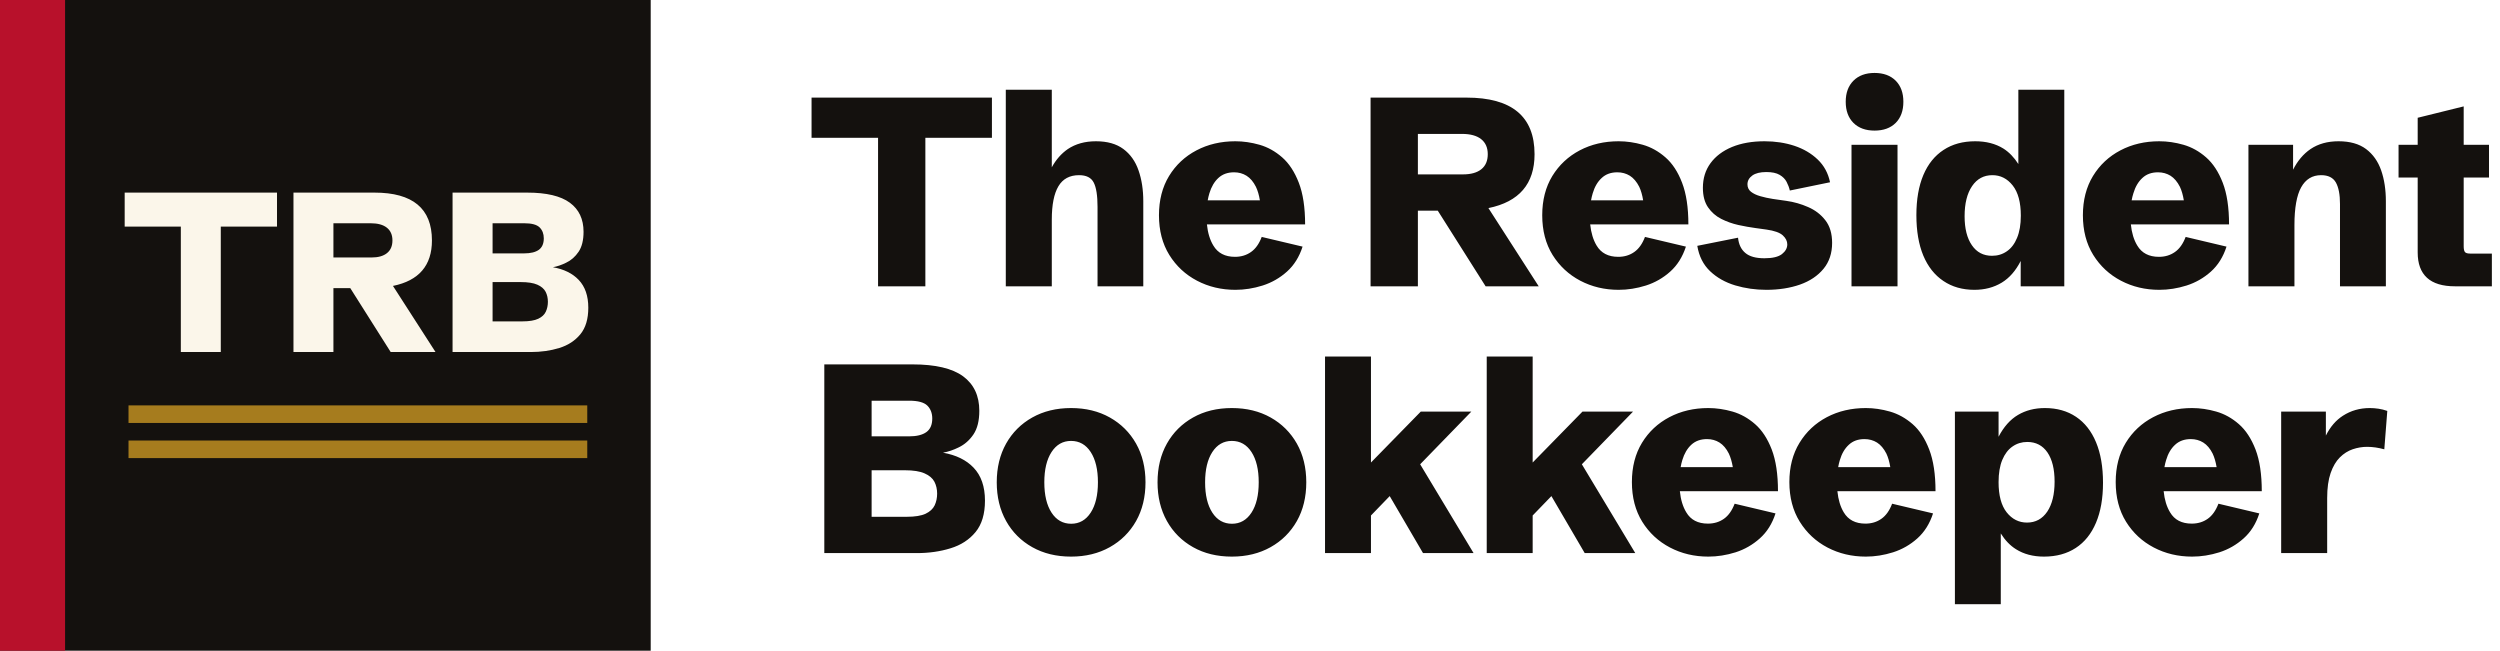
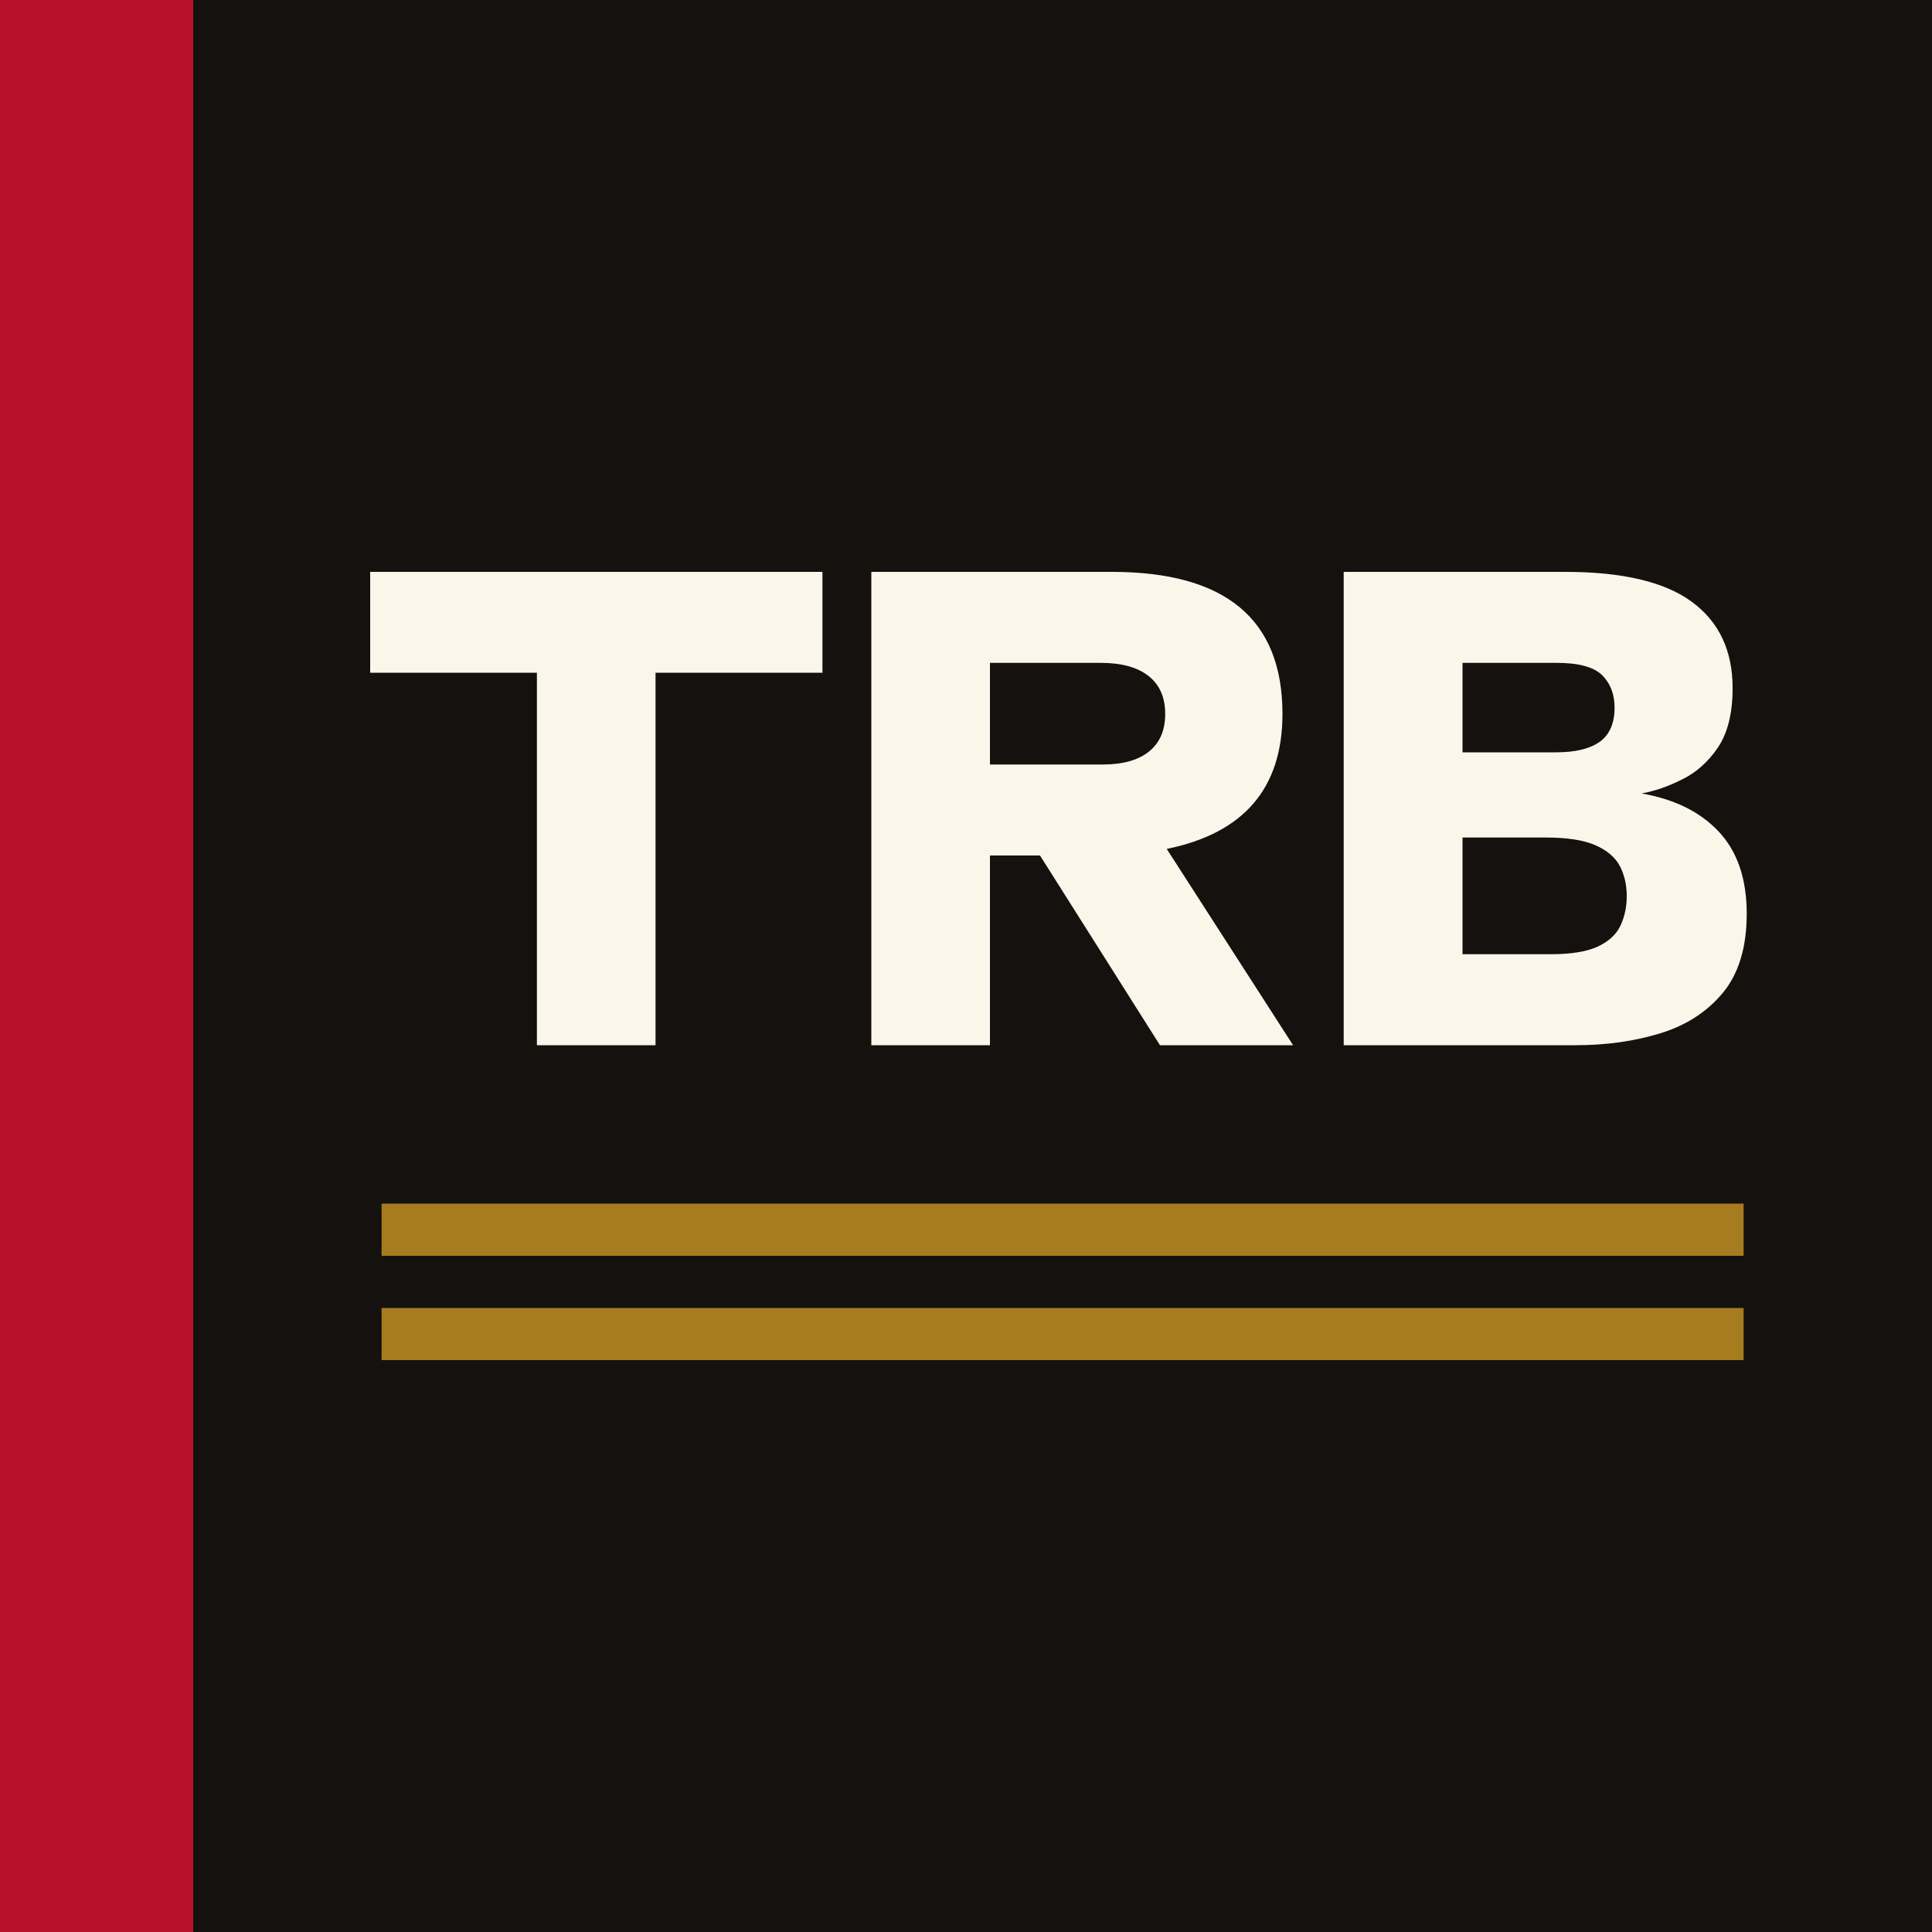
- <svg xmlns="http://www.w3.org/2000/svg" viewBox="0 0 384.2 100.0" width="384.2" height="100.0" role="img" aria-label="The Resident Bookkeeper">
+ <svg xmlns="http://www.w3.org/2000/svg" viewBox="0 0 100.0 100.0" width="100.0" height="100.0" role="img" aria-label="The Resident Bookkeeper">
  <path fill="#14110E" d="M0.00 0.00h100.00v100.00h-100.00z" />
  <path fill="#B8112B" d="M0.00 0.00h10.00v100.00h-10.00z" />
  <path fill="#FBF6EA" d="M27.79 54.1V34.82H19.16V29.6H42.57V34.82H33.93V54.1ZM45.1 54.1V29.6H57.55Q66.38 29.6 66.38 36.95Q66.38 42.72 60.39 43.94L66.93 54.1H60.04L53.83 44.28H51.24V54.1ZM51.24 39.57H57.09Q58.64 39.57 59.47 38.9Q60.31 38.23 60.31 36.95Q60.31 35.67 59.45 34.99Q58.59 34.31 56.97 34.31H51.24ZM69.55 54.1V29.6H81.02Q85.46 29.6 87.57 31.15Q89.68 32.7 89.68 35.62Q89.68 37.56 88.92 38.69Q88.15 39.83 87.01 40.37Q85.99 40.88 84.97 41.07Q87.5 41.51 88.93 43.01Q90.41 44.56 90.41 47.29Q90.41 49.88 89.19 51.37Q87.96 52.86 85.95 53.48Q83.93 54.1 81.57 54.1ZM75.7 49.39H80.26Q81.86 49.39 82.71 48.99Q83.56 48.59 83.88 47.9Q84.2 47.21 84.2 46.38Q84.2 45.52 83.85 44.84Q83.49 44.15 82.58 43.75Q81.67 43.35 80.02 43.35H75.7ZM75.7 38.94H80.55Q82.04 38.94 82.81 38.39Q83.57 37.83 83.57 36.63Q83.57 35.59 82.93 34.95Q82.28 34.31 80.58 34.31H75.7Z" />
  <path fill="#A67C1E" d="M19.75 62.30h70.50v2.70h-70.50zM19.75 67.70h70.50v2.70h-70.50z" />
-   <path fill="#14110E" d="M134.94 44V21.18H124.72V15H152.44V21.18H142.21V44ZM154.57 44V13.79H161.64V25.71Q162.61 23.94 164.1 22.91Q165.89 21.71 168.43 21.71Q171.04 21.71 172.64 22.9Q174.25 24.1 174.97 26.19Q175.7 28.27 175.7 30.93V44H168.67V31.8Q168.67 29.18 168.08 28.05Q167.5 26.92 165.83 26.92Q163.67 26.92 162.66 28.62Q161.64 30.33 161.64 33.75V44ZM189.85 44.54Q186.63 44.54 183.96 43.14Q181.29 41.74 179.7 39.18Q178.11 36.61 178.11 33.08Q178.11 29.6 179.66 27.05Q181.21 24.51 183.87 23.11Q186.53 21.71 189.85 21.71Q191.68 21.71 193.57 22.25Q195.45 22.79 197.04 24.18Q198.63 25.57 199.6 28.08Q200.57 30.59 200.57 34.49H185.48Q185.68 36.45 186.47 37.74Q187.5 39.47 189.79 39.47Q191.2 39.47 192.25 38.73Q193.3 38 193.9 36.41L200.18 37.9Q199.42 40.27 197.78 41.74Q196.14 43.21 194.04 43.88Q191.95 44.54 189.85 44.54ZM185.6 30.79H193.62Q193.42 29.56 193.01 28.71Q192.43 27.55 191.57 27.01Q190.72 26.48 189.65 26.48Q188.18 26.48 187.24 27.35Q186.31 28.21 185.86 29.7Q185.7 30.23 185.6 30.79ZM210.63 44V15H225.37Q235.83 15 235.83 23.7Q235.83 30.53 228.74 31.98L236.47 44H228.31L220.96 32.38H217.9V44ZM217.9 26.8H224.83Q226.66 26.8 227.65 26.01Q228.64 25.21 228.64 23.7Q228.64 22.19 227.62 21.38Q226.6 20.58 224.69 20.58H217.9ZM248.75 44.54Q245.53 44.54 242.86 43.14Q240.2 41.74 238.6 39.18Q237.01 36.61 237.01 33.08Q237.01 29.6 238.56 27.05Q240.12 24.51 242.77 23.11Q245.43 21.71 248.75 21.71Q250.59 21.71 252.47 22.25Q254.35 22.79 255.94 24.18Q257.54 25.57 258.5 28.08Q259.47 30.59 259.47 34.49H244.38Q244.59 36.45 245.37 37.74Q246.4 39.47 248.69 39.47Q250.1 39.47 251.15 38.73Q252.2 38 252.8 36.41L259.09 37.9Q258.32 40.27 256.68 41.74Q255.04 43.21 252.94 43.88Q250.85 44.54 248.75 44.54ZM244.51 30.79H252.52Q252.32 29.56 251.92 28.71Q251.33 27.55 250.48 27.01Q249.62 26.48 248.55 26.48Q247.08 26.48 246.15 27.35Q245.21 28.21 244.77 29.7Q244.61 30.23 244.51 30.79ZM271.45 44.54Q268.95 44.54 266.67 43.86Q264.38 43.17 262.81 41.68Q261.24 40.19 260.84 37.78L267.1 36.53Q267.26 38.08 268.23 38.88Q269.19 39.69 271.15 39.69Q273.02 39.69 273.85 39.05Q274.67 38.4 274.67 37.56Q274.67 36.81 273.99 36.18Q273.3 35.54 271.47 35.28L269.74 35.04Q268.55 34.88 267.16 34.58Q265.77 34.27 264.52 33.64Q263.27 33 262.49 31.86Q261.7 30.71 261.7 28.86Q261.7 26.68 262.87 25.08Q264.04 23.48 266.17 22.59Q268.31 21.71 271.17 21.71Q273.65 21.71 275.77 22.41Q277.89 23.12 279.35 24.52Q280.81 25.92 281.24 28.01L275.06 29.28Q274.91 28.61 274.57 27.96Q274.23 27.3 273.49 26.87Q272.76 26.44 271.45 26.44Q270.04 26.44 269.3 26.97Q268.55 27.51 268.55 28.33Q268.55 29.04 269.09 29.47Q269.64 29.9 270.52 30.15Q271.41 30.41 272.44 30.57L274.53 30.87Q276.26 31.11 277.87 31.82Q279.49 32.52 280.52 33.85Q281.56 35.18 281.56 37.33Q281.56 39.71 280.23 41.32Q278.9 42.93 276.61 43.74Q274.31 44.54 271.45 44.54ZM284.54 44V22.25H291.61V44ZM288.08 20.07Q286.03 20.07 284.84 18.89Q283.65 17.7 283.65 15.64Q283.65 13.59 284.84 12.4Q286.03 11.21 288.08 11.21Q290.14 11.21 291.33 12.4Q292.51 13.59 292.51 15.64Q292.51 17.7 291.33 18.89Q290.14 20.07 288.08 20.07ZM303.43 44.54Q300.67 44.54 298.66 43.18Q296.64 41.83 295.57 39.27Q294.51 36.71 294.51 33.06Q294.51 29.44 295.58 26.9Q296.66 24.36 298.69 23.04Q300.71 21.71 303.55 21.71Q306.07 21.71 307.88 22.83Q309.19 23.66 310.18 25.21V13.79H317.24V44H310.54V40.11Q309.39 42.37 307.62 43.44Q305.8 44.54 303.43 44.54ZM306.13 39.31Q307.42 39.31 308.41 38.62Q309.41 37.94 309.98 36.56Q310.56 35.18 310.56 33.15Q310.56 30.08 309.31 28.5Q308.06 26.92 306.19 26.92Q304.21 26.92 303.07 28.6Q301.92 30.29 301.92 33.23Q301.92 36.07 303.04 37.69Q304.15 39.31 306.13 39.31ZM331.84 44.54Q328.62 44.54 325.95 43.14Q323.28 41.74 321.69 39.18Q320.1 36.61 320.1 33.08Q320.1 29.6 321.65 27.05Q323.2 24.51 325.86 23.11Q328.52 21.71 331.84 21.71Q333.68 21.71 335.56 22.25Q337.44 22.79 339.03 24.18Q340.62 25.57 341.59 28.08Q342.56 30.59 342.56 34.49H327.47Q327.67 36.45 328.46 37.74Q329.49 39.47 331.78 39.47Q333.19 39.47 334.24 38.73Q335.29 38 335.89 36.41L342.17 37.9Q341.41 40.27 339.77 41.74Q338.13 43.21 336.03 43.88Q333.94 44.54 331.84 44.54ZM327.59 30.79H335.61Q335.41 29.56 335.01 28.71Q334.42 27.55 333.57 27.01Q332.71 26.48 331.64 26.48Q330.17 26.48 329.24 27.35Q328.3 28.21 327.86 29.7Q327.69 30.23 327.59 30.79ZM345.54 44V22.25H352.4V26.08Q353.43 24.04 355.08 22.91Q356.85 21.71 359.39 21.71Q362.01 21.71 363.61 22.9Q365.21 24.1 365.94 26.19Q366.66 28.27 366.66 30.93V44H359.61V31.35Q359.61 29.18 358.98 28.05Q358.34 26.92 356.71 26.92Q354.68 26.92 353.64 28.79Q352.61 30.65 352.61 34.6V44ZM377.29 44Q374.41 44 372.98 42.69Q371.55 41.38 371.55 38.8V27.28H368.61V22.25H371.55V18.1L378.62 16.35V22.25H382.51V27.28H378.62V37.84Q378.62 38.52 378.82 38.74Q379.01 38.97 379.63 38.97H382.95V44ZM126.68 85V56H140.25Q145.51 56 148.01 57.83Q150.5 59.67 150.5 63.13Q150.5 65.42 149.6 66.76Q148.69 68.1 147.34 68.75Q146.13 69.35 144.92 69.57Q147.93 70.1 149.62 71.87Q151.37 73.7 151.37 76.94Q151.37 80.01 149.92 81.77Q148.47 83.53 146.08 84.26Q143.7 85 140.9 85ZM133.95 79.42H139.35Q141.24 79.42 142.25 78.95Q143.25 78.47 143.64 77.66Q144.02 76.84 144.02 75.86Q144.02 74.85 143.6 74.03Q143.17 73.22 142.09 72.75Q141.02 72.27 139.06 72.27H133.95ZM133.95 67.06H139.69Q141.46 67.06 142.37 66.4Q143.27 65.75 143.27 64.32Q143.27 63.09 142.51 62.33Q141.74 61.58 139.73 61.58H133.95ZM164.6 85.54Q161.22 85.54 158.64 84.09Q156.06 82.64 154.62 80.07Q153.18 77.49 153.18 74.12Q153.18 70.74 154.62 68.17Q156.06 65.61 158.64 64.16Q161.22 62.71 164.6 62.71Q167.98 62.71 170.56 64.16Q173.14 65.61 174.59 68.17Q176.04 70.74 176.04 74.12Q176.04 77.51 174.59 80.08Q173.14 82.64 170.55 84.09Q167.96 85.54 164.6 85.54ZM164.62 80.49Q166.51 80.49 167.62 78.78Q168.73 77.07 168.73 74.12Q168.73 71.18 167.62 69.47Q166.51 67.76 164.6 67.76Q162.71 67.76 161.6 69.47Q160.49 71.18 160.49 74.12Q160.49 77.07 161.6 78.78Q162.71 80.49 164.62 80.49ZM189.31 85.54Q185.92 85.54 183.35 84.09Q180.77 82.64 179.33 80.07Q177.89 77.49 177.89 74.12Q177.89 70.74 179.33 68.17Q180.77 65.61 183.35 64.16Q185.92 62.71 189.31 62.71Q192.69 62.71 195.27 64.16Q197.85 65.61 199.3 68.17Q200.75 70.74 200.75 74.12Q200.75 77.51 199.3 80.08Q197.85 82.64 195.26 84.09Q192.67 85.54 189.31 85.54ZM189.33 80.49Q191.22 80.49 192.33 78.78Q193.44 77.07 193.44 74.12Q193.44 71.18 192.33 69.47Q191.22 67.76 189.31 67.76Q187.42 67.76 186.31 69.47Q185.2 71.18 185.2 74.12Q185.2 77.07 186.31 78.78Q187.42 80.49 189.33 80.49ZM203.63 85V54.79H210.69V71.08L218.35 63.25H226.12L218.25 71.35L226.46 85H218.69L213.57 76.24L210.69 79.22V85ZM228.48 85V54.79H235.54V71.08L243.2 63.25H250.97L243.1 71.35L251.31 85H243.54L238.42 76.24L235.54 79.22V85ZM262.53 85.54Q259.31 85.54 256.64 84.14Q253.97 82.74 252.38 80.18Q250.79 77.61 250.79 74.08Q250.79 70.6 252.34 68.05Q253.89 65.51 256.55 64.11Q259.21 62.71 262.53 62.71Q264.36 62.71 266.25 63.25Q268.13 63.79 269.72 65.18Q271.31 66.57 272.28 69.08Q273.24 71.59 273.24 75.49H258.16Q258.36 77.45 259.15 78.74Q260.17 80.47 262.47 80.47Q263.88 80.47 264.93 79.73Q265.97 79 266.58 77.41L272.86 78.9Q272.1 81.27 270.45 82.74Q268.81 84.21 266.72 84.88Q264.62 85.54 262.53 85.54ZM258.28 71.79H266.3Q266.09 70.56 265.69 69.71Q265.11 68.55 264.25 68.01Q263.4 67.48 262.33 67.48Q260.86 67.48 259.92 68.35Q258.99 69.21 258.54 70.7Q258.38 71.22 258.28 71.79ZM286.74 85.54Q283.51 85.54 280.84 84.14Q278.18 82.74 276.59 80.18Q274.99 77.61 274.99 74.08Q274.99 70.6 276.55 68.05Q278.1 65.51 280.75 64.11Q283.41 62.71 286.74 62.71Q288.57 62.71 290.45 63.25Q292.33 63.79 293.93 65.18Q295.52 66.57 296.48 69.08Q297.45 71.59 297.45 75.49H282.37Q282.57 77.45 283.35 78.74Q284.38 80.47 286.68 80.47Q288.08 80.47 289.13 79.73Q290.18 79 290.78 77.41L297.07 78.9Q296.3 81.27 294.66 82.74Q293.02 84.21 290.92 84.88Q288.83 85.54 286.74 85.54ZM282.49 71.79H290.5Q290.3 70.56 289.9 69.71Q289.31 68.55 288.46 68.01Q287.6 67.48 286.53 67.48Q285.06 67.48 284.13 68.35Q283.19 69.21 282.75 70.7Q282.59 71.22 282.49 71.79ZM300.43 92.85V63.25H307.14V67.12Q308.34 64.82 310.12 63.77Q311.91 62.71 314.26 62.71Q317.04 62.71 319.05 64.06Q321.05 65.4 322.12 67.97Q323.19 70.54 323.19 74.19Q323.19 77.79 322.11 80.34Q321.03 82.89 319 84.21Q316.96 85.54 314.12 85.54Q311.61 85.54 309.81 84.4Q308.48 83.57 307.48 81.98V92.85ZM311.51 80.31Q313.48 80.31 314.62 78.63Q315.75 76.94 315.75 74.02Q315.75 71.14 314.65 69.53Q313.54 67.92 311.55 67.92Q310.28 67.92 309.28 68.62Q308.28 69.31 307.71 70.68Q307.14 72.05 307.14 74.1Q307.14 77.15 308.38 78.73Q309.63 80.31 311.51 80.31ZM336.88 85.54Q333.66 85.54 330.99 84.14Q328.32 82.74 326.73 80.18Q325.14 77.61 325.14 74.08Q325.14 70.6 326.69 68.05Q328.24 65.51 330.9 64.11Q333.56 62.71 336.88 62.71Q338.71 62.71 340.59 63.25Q342.48 63.79 344.07 65.18Q345.66 66.57 346.63 69.08Q347.59 71.59 347.59 75.49H332.51Q332.71 77.45 333.5 78.74Q334.52 80.47 336.82 80.47Q338.23 80.47 339.28 79.73Q340.32 79 340.93 77.41L347.21 78.9Q346.45 81.27 344.8 82.74Q343.16 84.21 341.07 84.88Q338.97 85.54 336.88 85.54ZM332.63 71.79H340.65Q340.44 70.56 340.04 69.71Q339.46 68.55 338.6 68.01Q337.75 67.48 336.68 67.48Q335.21 67.48 334.27 68.35Q333.33 69.21 332.89 70.7Q332.73 71.22 332.63 71.79ZM350.57 85V63.25H357.44V66.94Q358.45 64.92 360.06 63.89Q361.89 62.71 364.19 62.71Q364.83 62.71 365.52 62.81Q366.2 62.91 366.88 63.15L366.42 69.05Q365.03 68.67 363.78 68.67Q362.66 68.67 361.57 69.04Q360.48 69.41 359.59 70.29Q358.71 71.16 358.17 72.7Q357.64 74.23 357.64 76.54V85Z" />
</svg>
